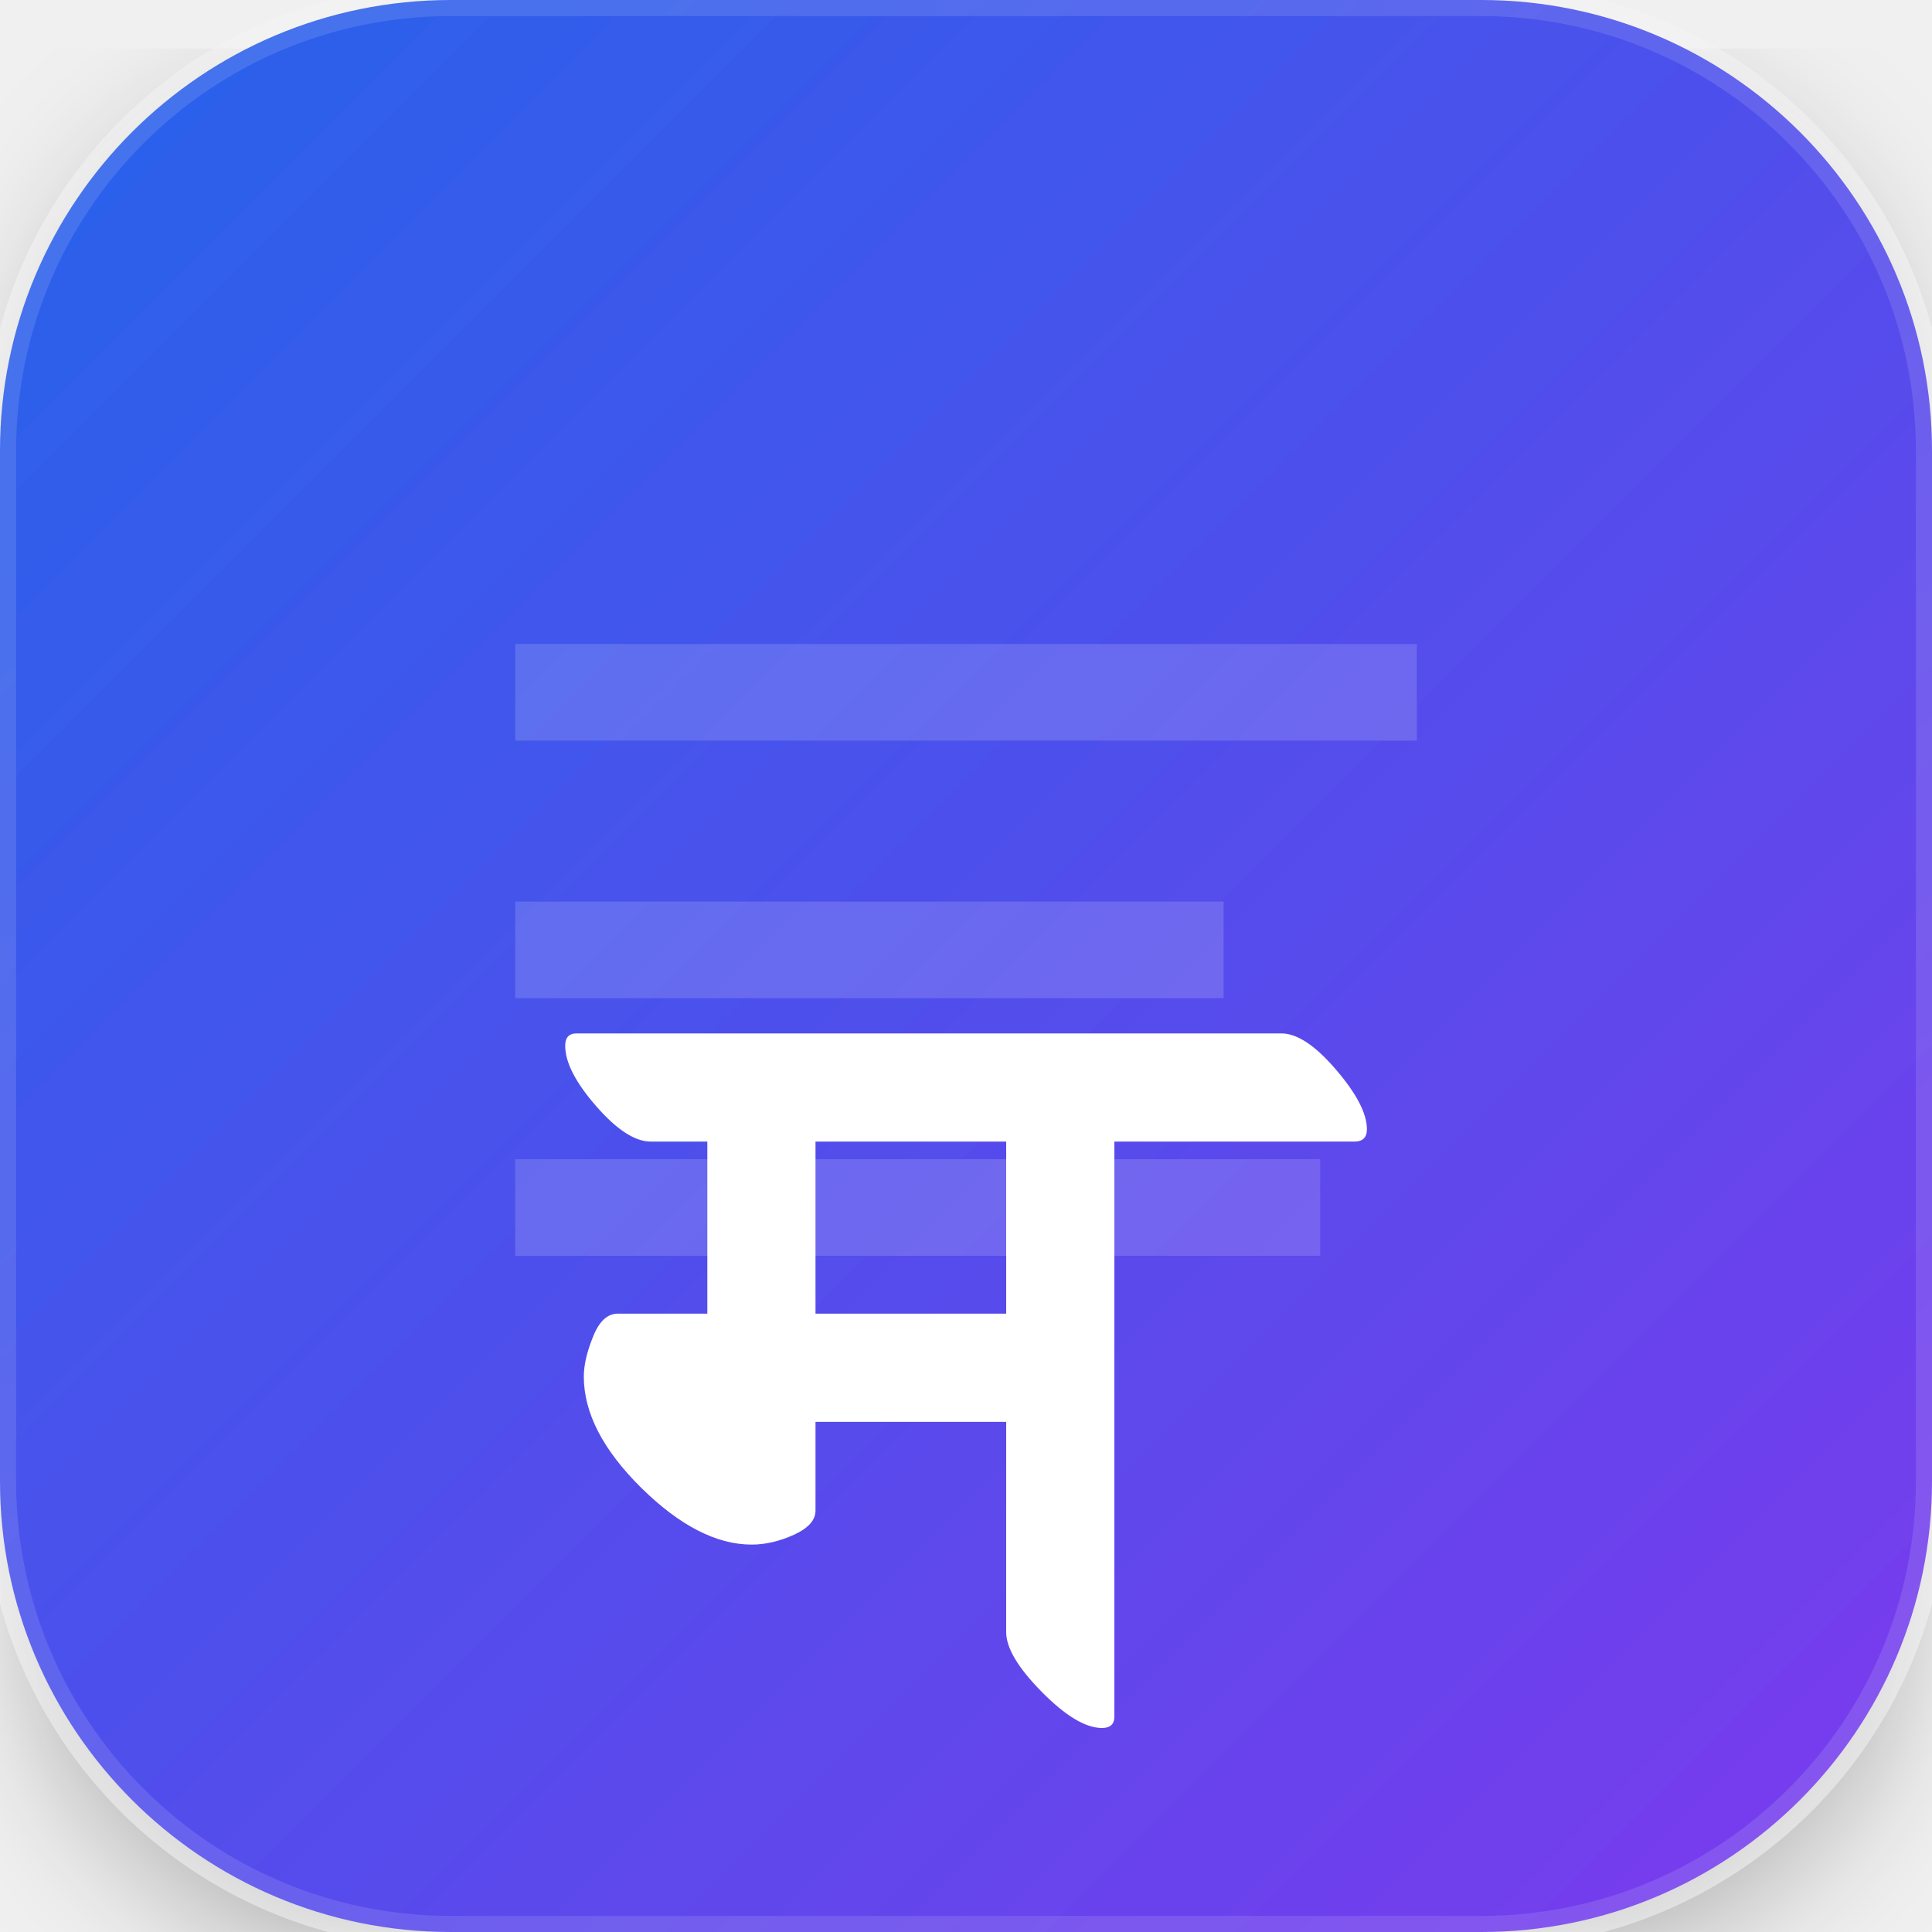
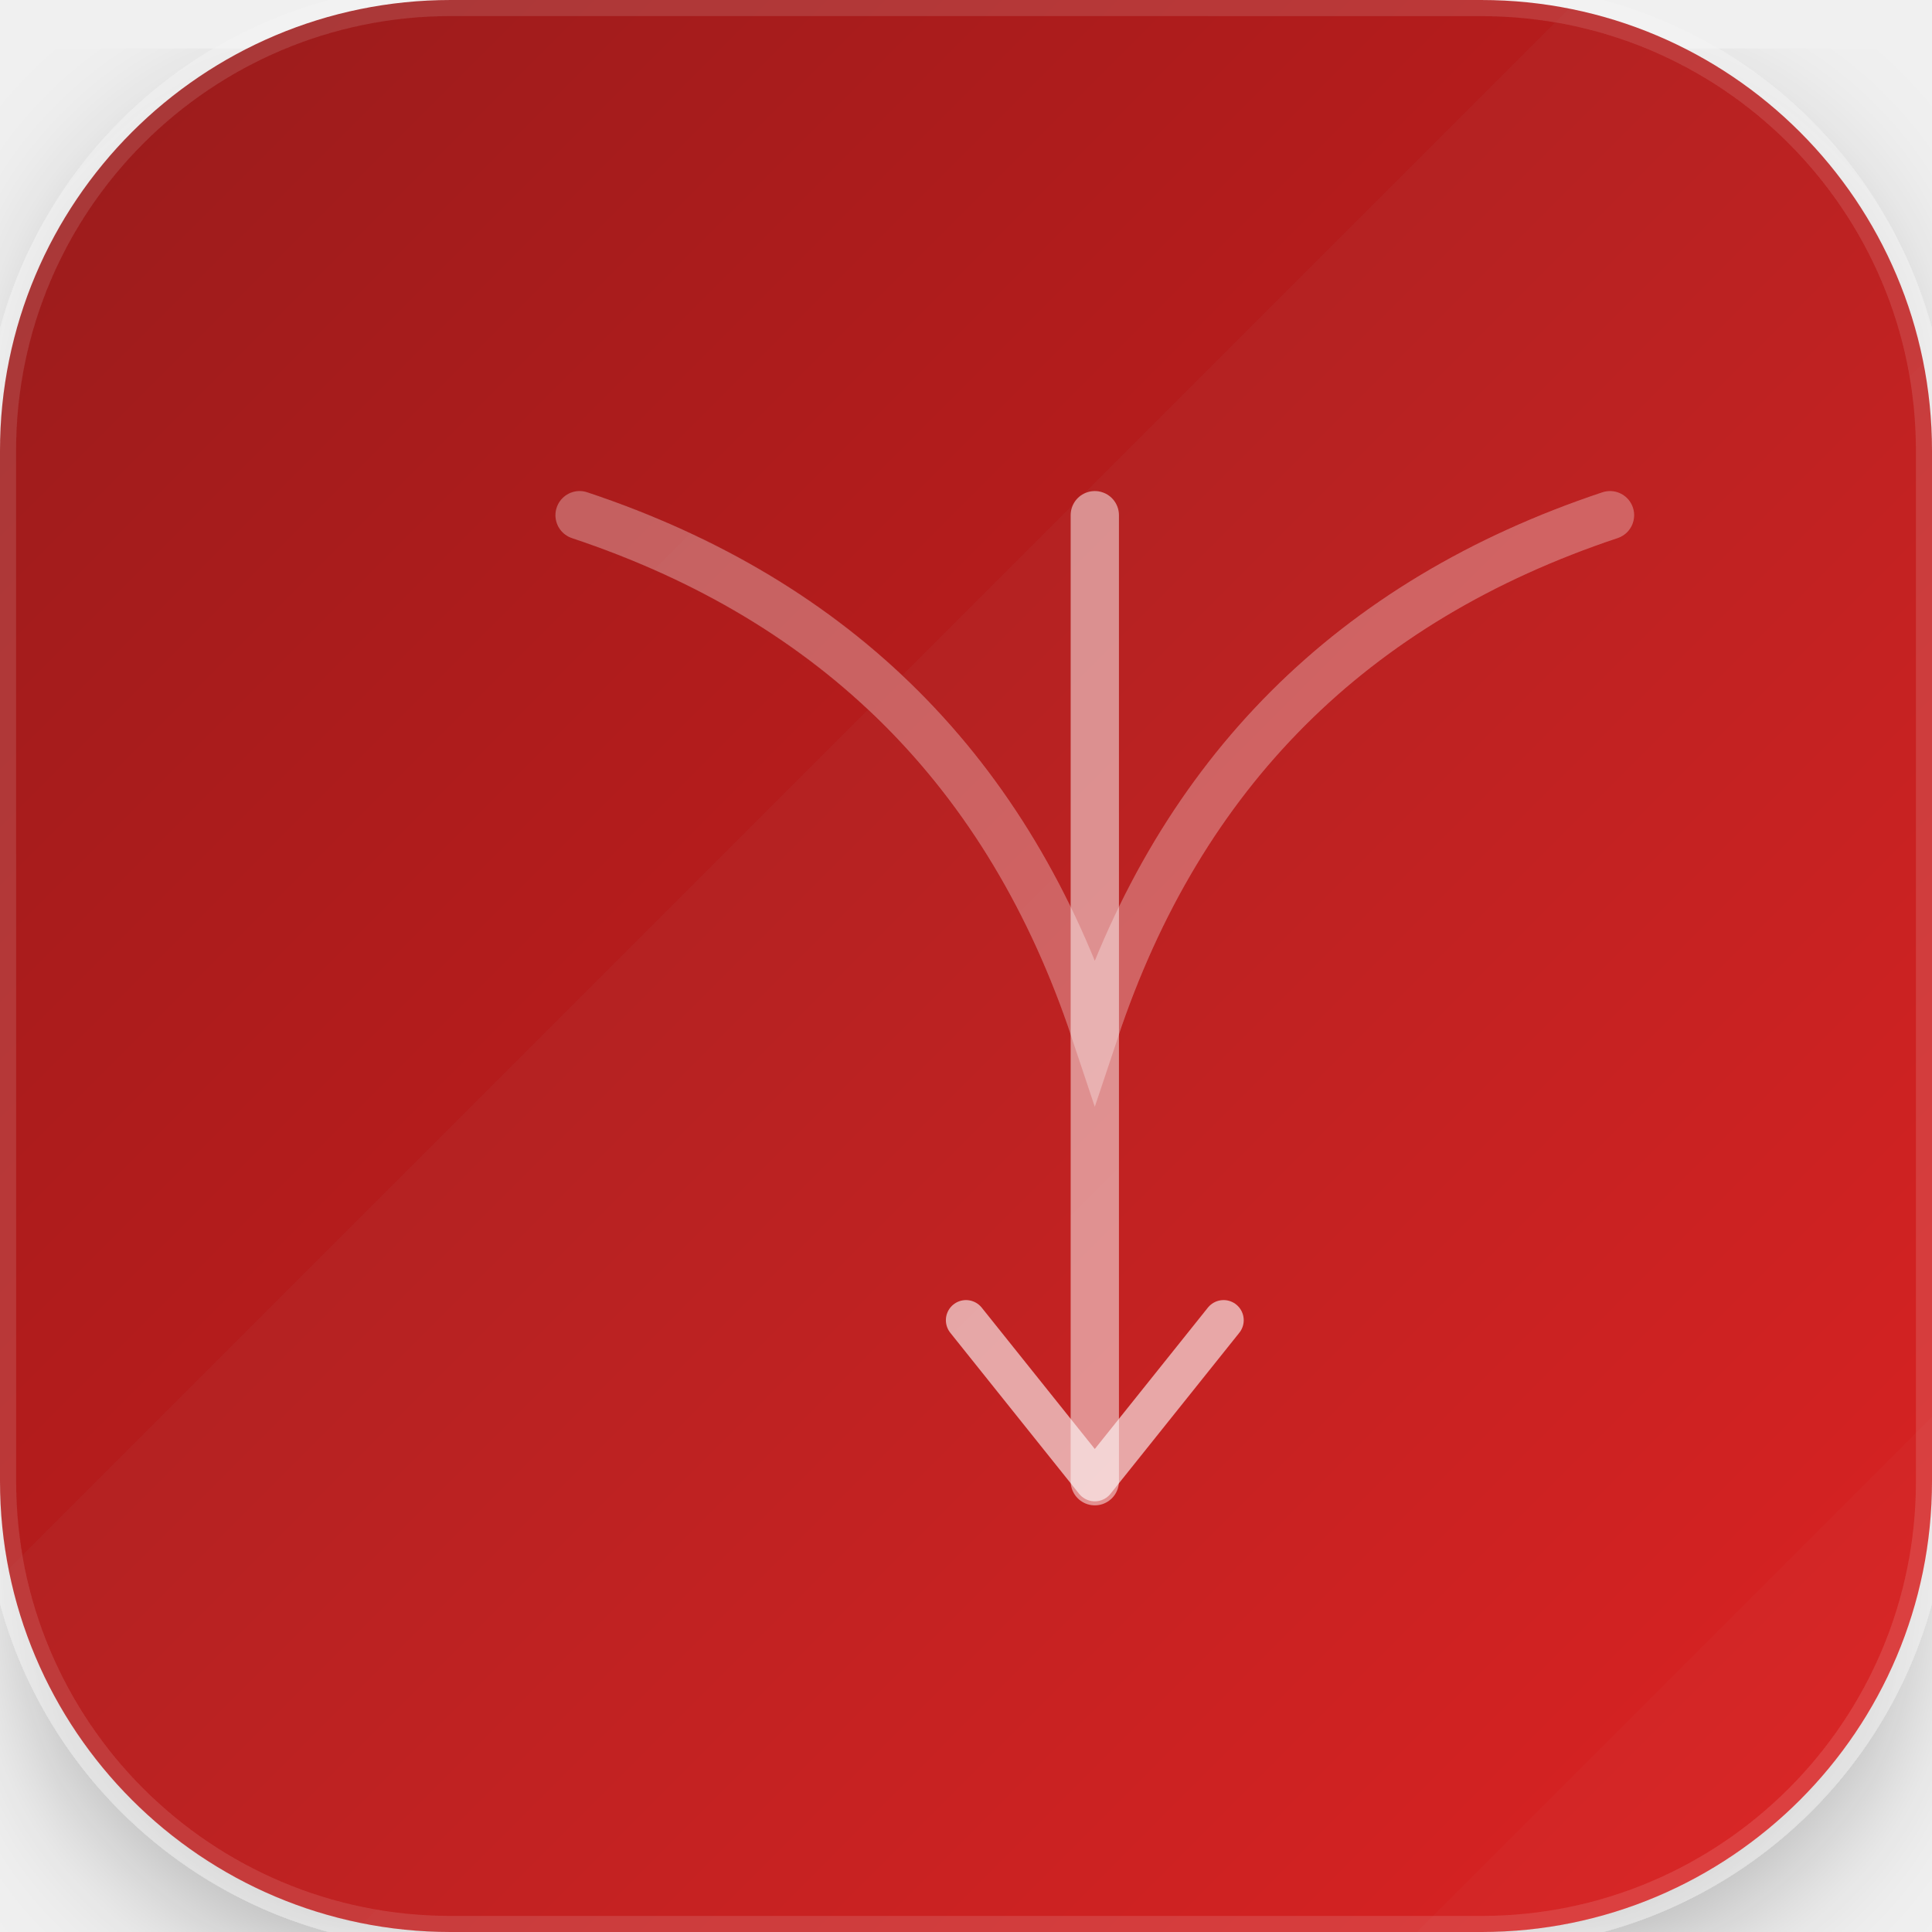
<svg xmlns="http://www.w3.org/2000/svg" viewBox="0 0 120 120">
  <defs>
    <linearGradient id="bg" x1="0%" y1="0%" x2="100%" y2="100%">
-       <stop offset="0%" style="stop-color:#2563eb" />
-       <stop offset="100%" style="stop-color:#7c3aed" />
+       <stop offset="0%" style="stop-color:#991b1b" />
+       <stop offset="100%" style="stop-color:#dc2626" />
    </linearGradient>
    <filter id="shadow">
      <feDropShadow dx="0" dy="3" stdDeviation="4" flood-opacity="0.25" />
    </filter>
  </defs>
  <g filter="url(#shadow)">
    <rect width="120" height="120" rx="28" fill="url(#bg)" />
    <rect width="120" height="120" rx="28" fill="none" stroke="rgba(255,255,255,0.12)" stroke-width="2" />
-     <path d="M32 40h56v6H32zm0 16h44v6H32zm0 16h50v6H32z" fill="rgba(255,255,255,0.15)" rx="2" />
-     <text x="60" y="104" font-family="serif" font-size="64" font-weight="bold" fill="white" text-anchor="middle">म</text>
+     <path d="M100 32 Q88 36 80 44 Q72 52 68 64 Q64 52 56 44 Q48 36 36 32" fill="none" stroke="rgba(255,255,255,0.3)" stroke-width="3" stroke-linecap="round" />
+     <path d="M68 32 L68 92" fill="none" stroke="rgba(255,255,255,0.5)" stroke-width="3" stroke-linecap="round" />
+     <path d="M60 82 L68 92 L76 82" fill="none" stroke="rgba(255,255,255,0.6)" stroke-width="2.5" stroke-linecap="round" stroke-linejoin="round" />
  </g>
</svg>
